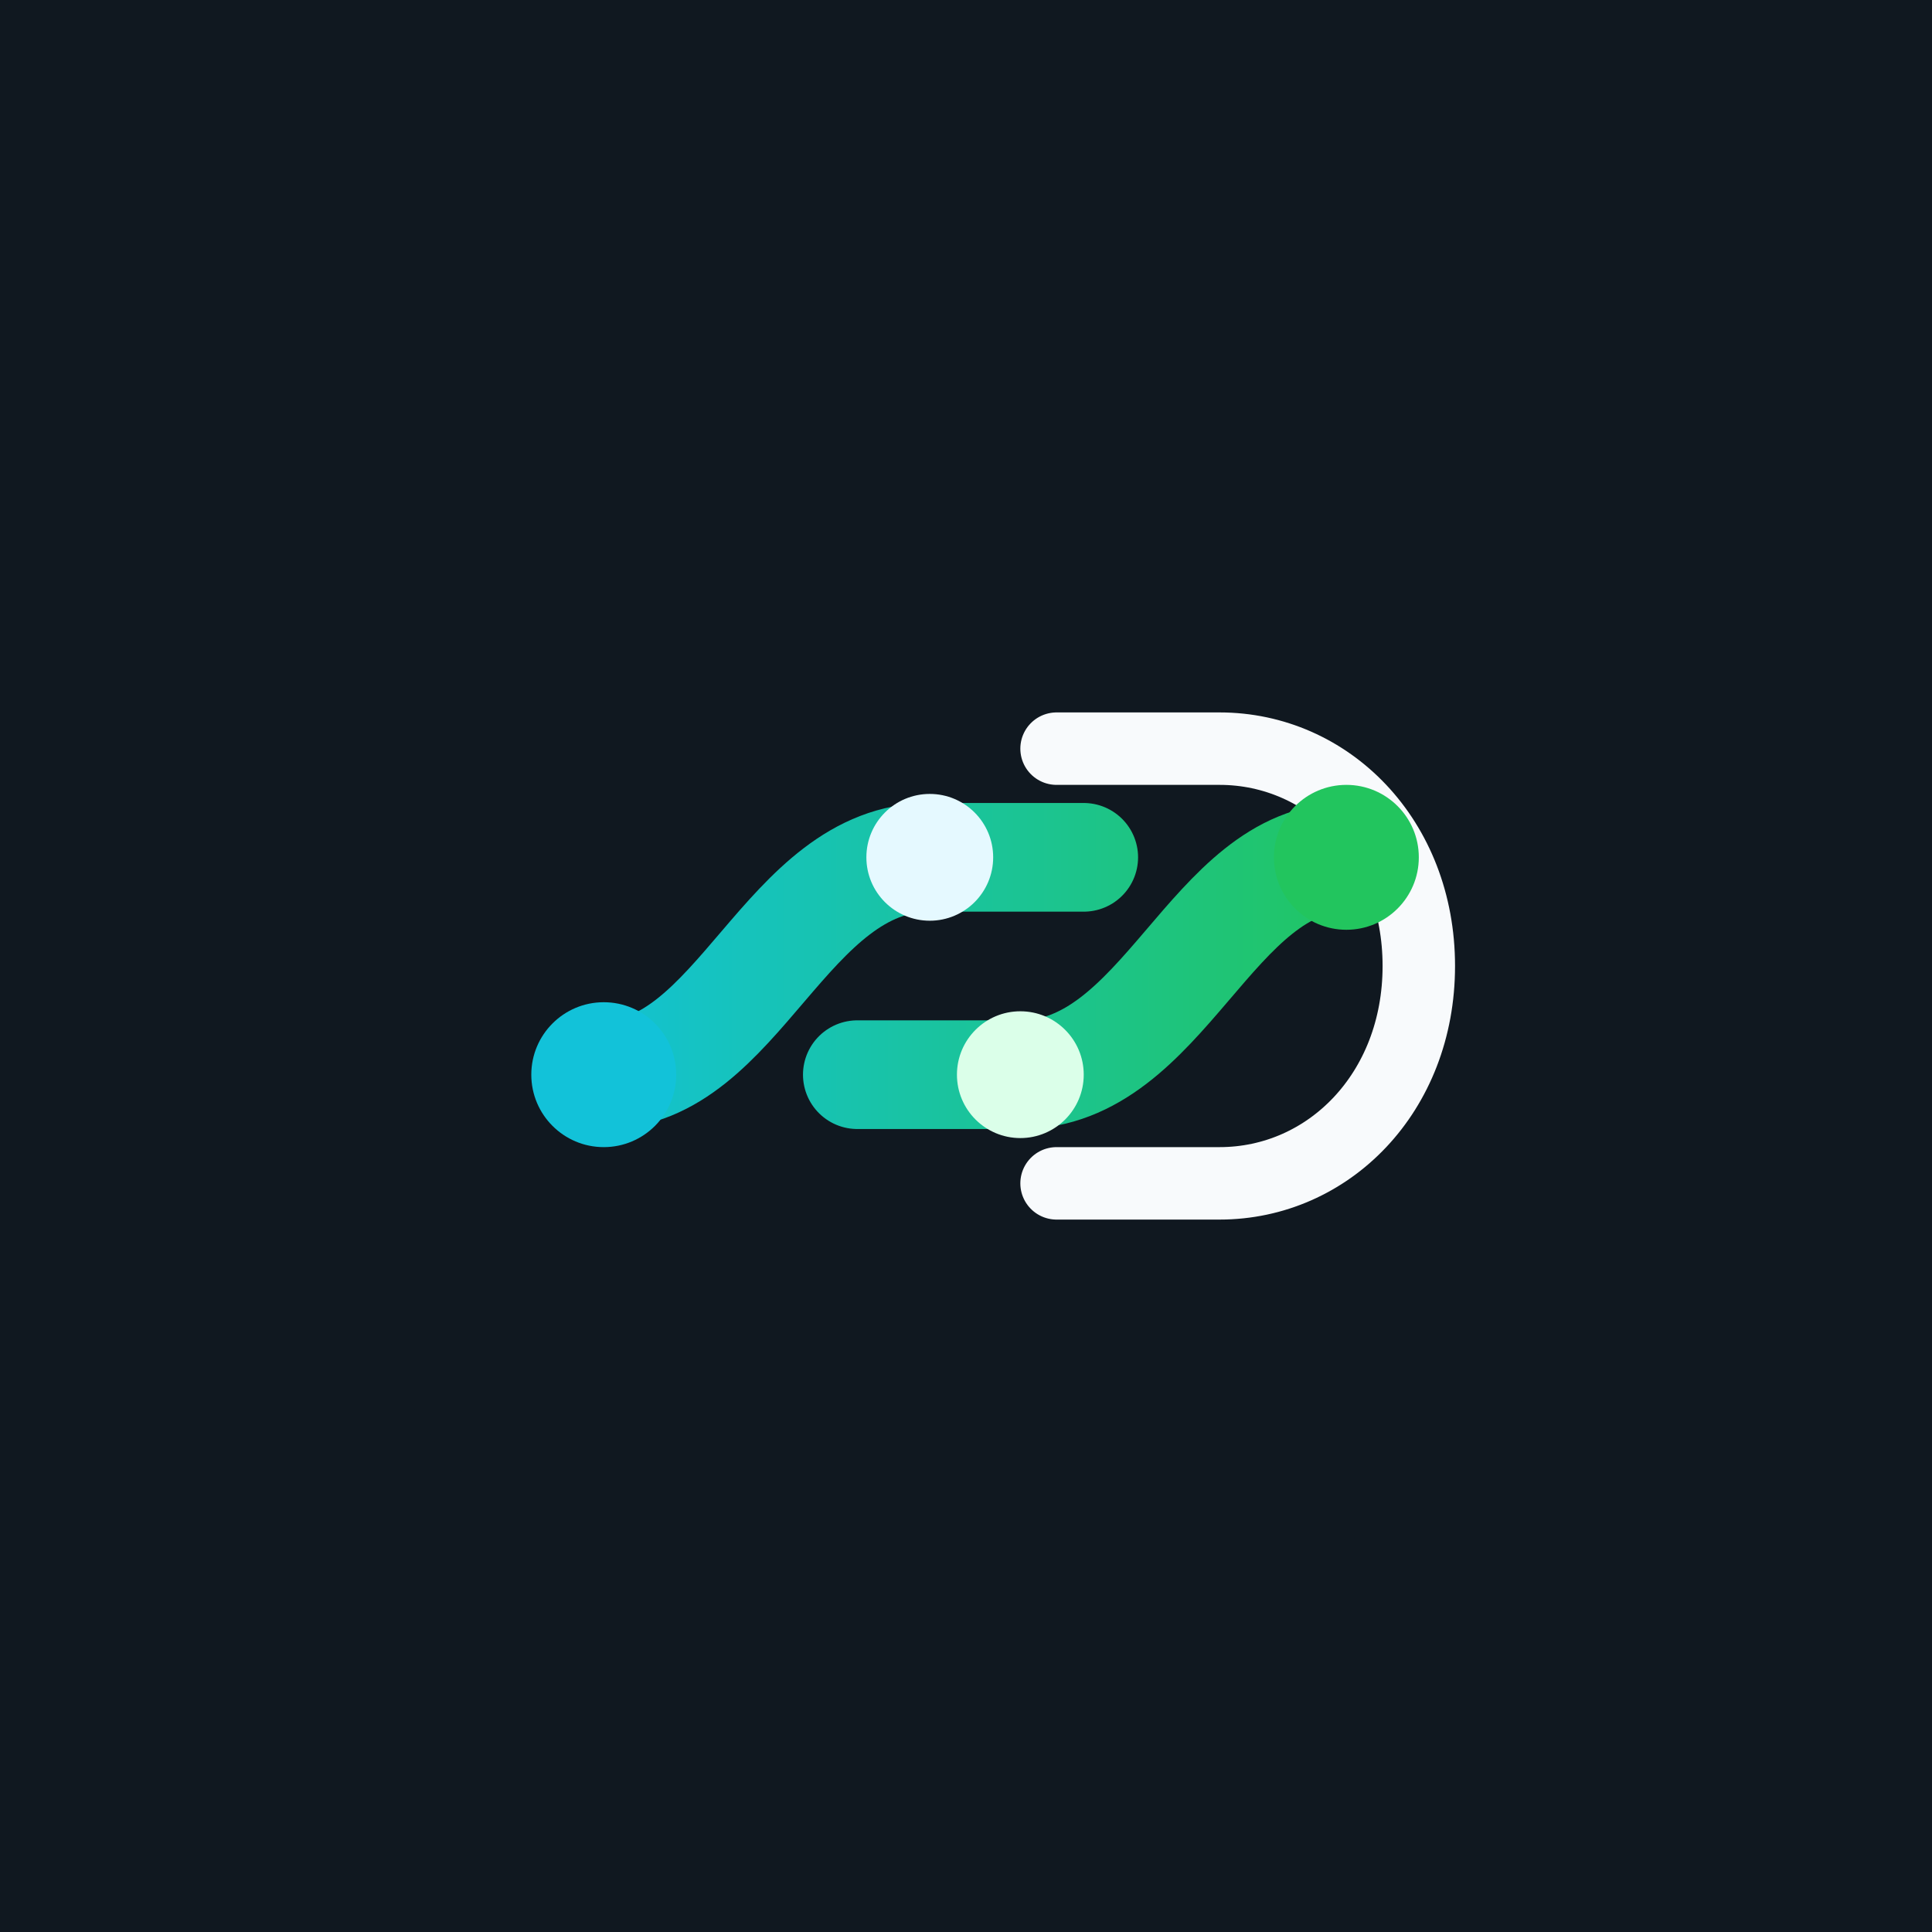
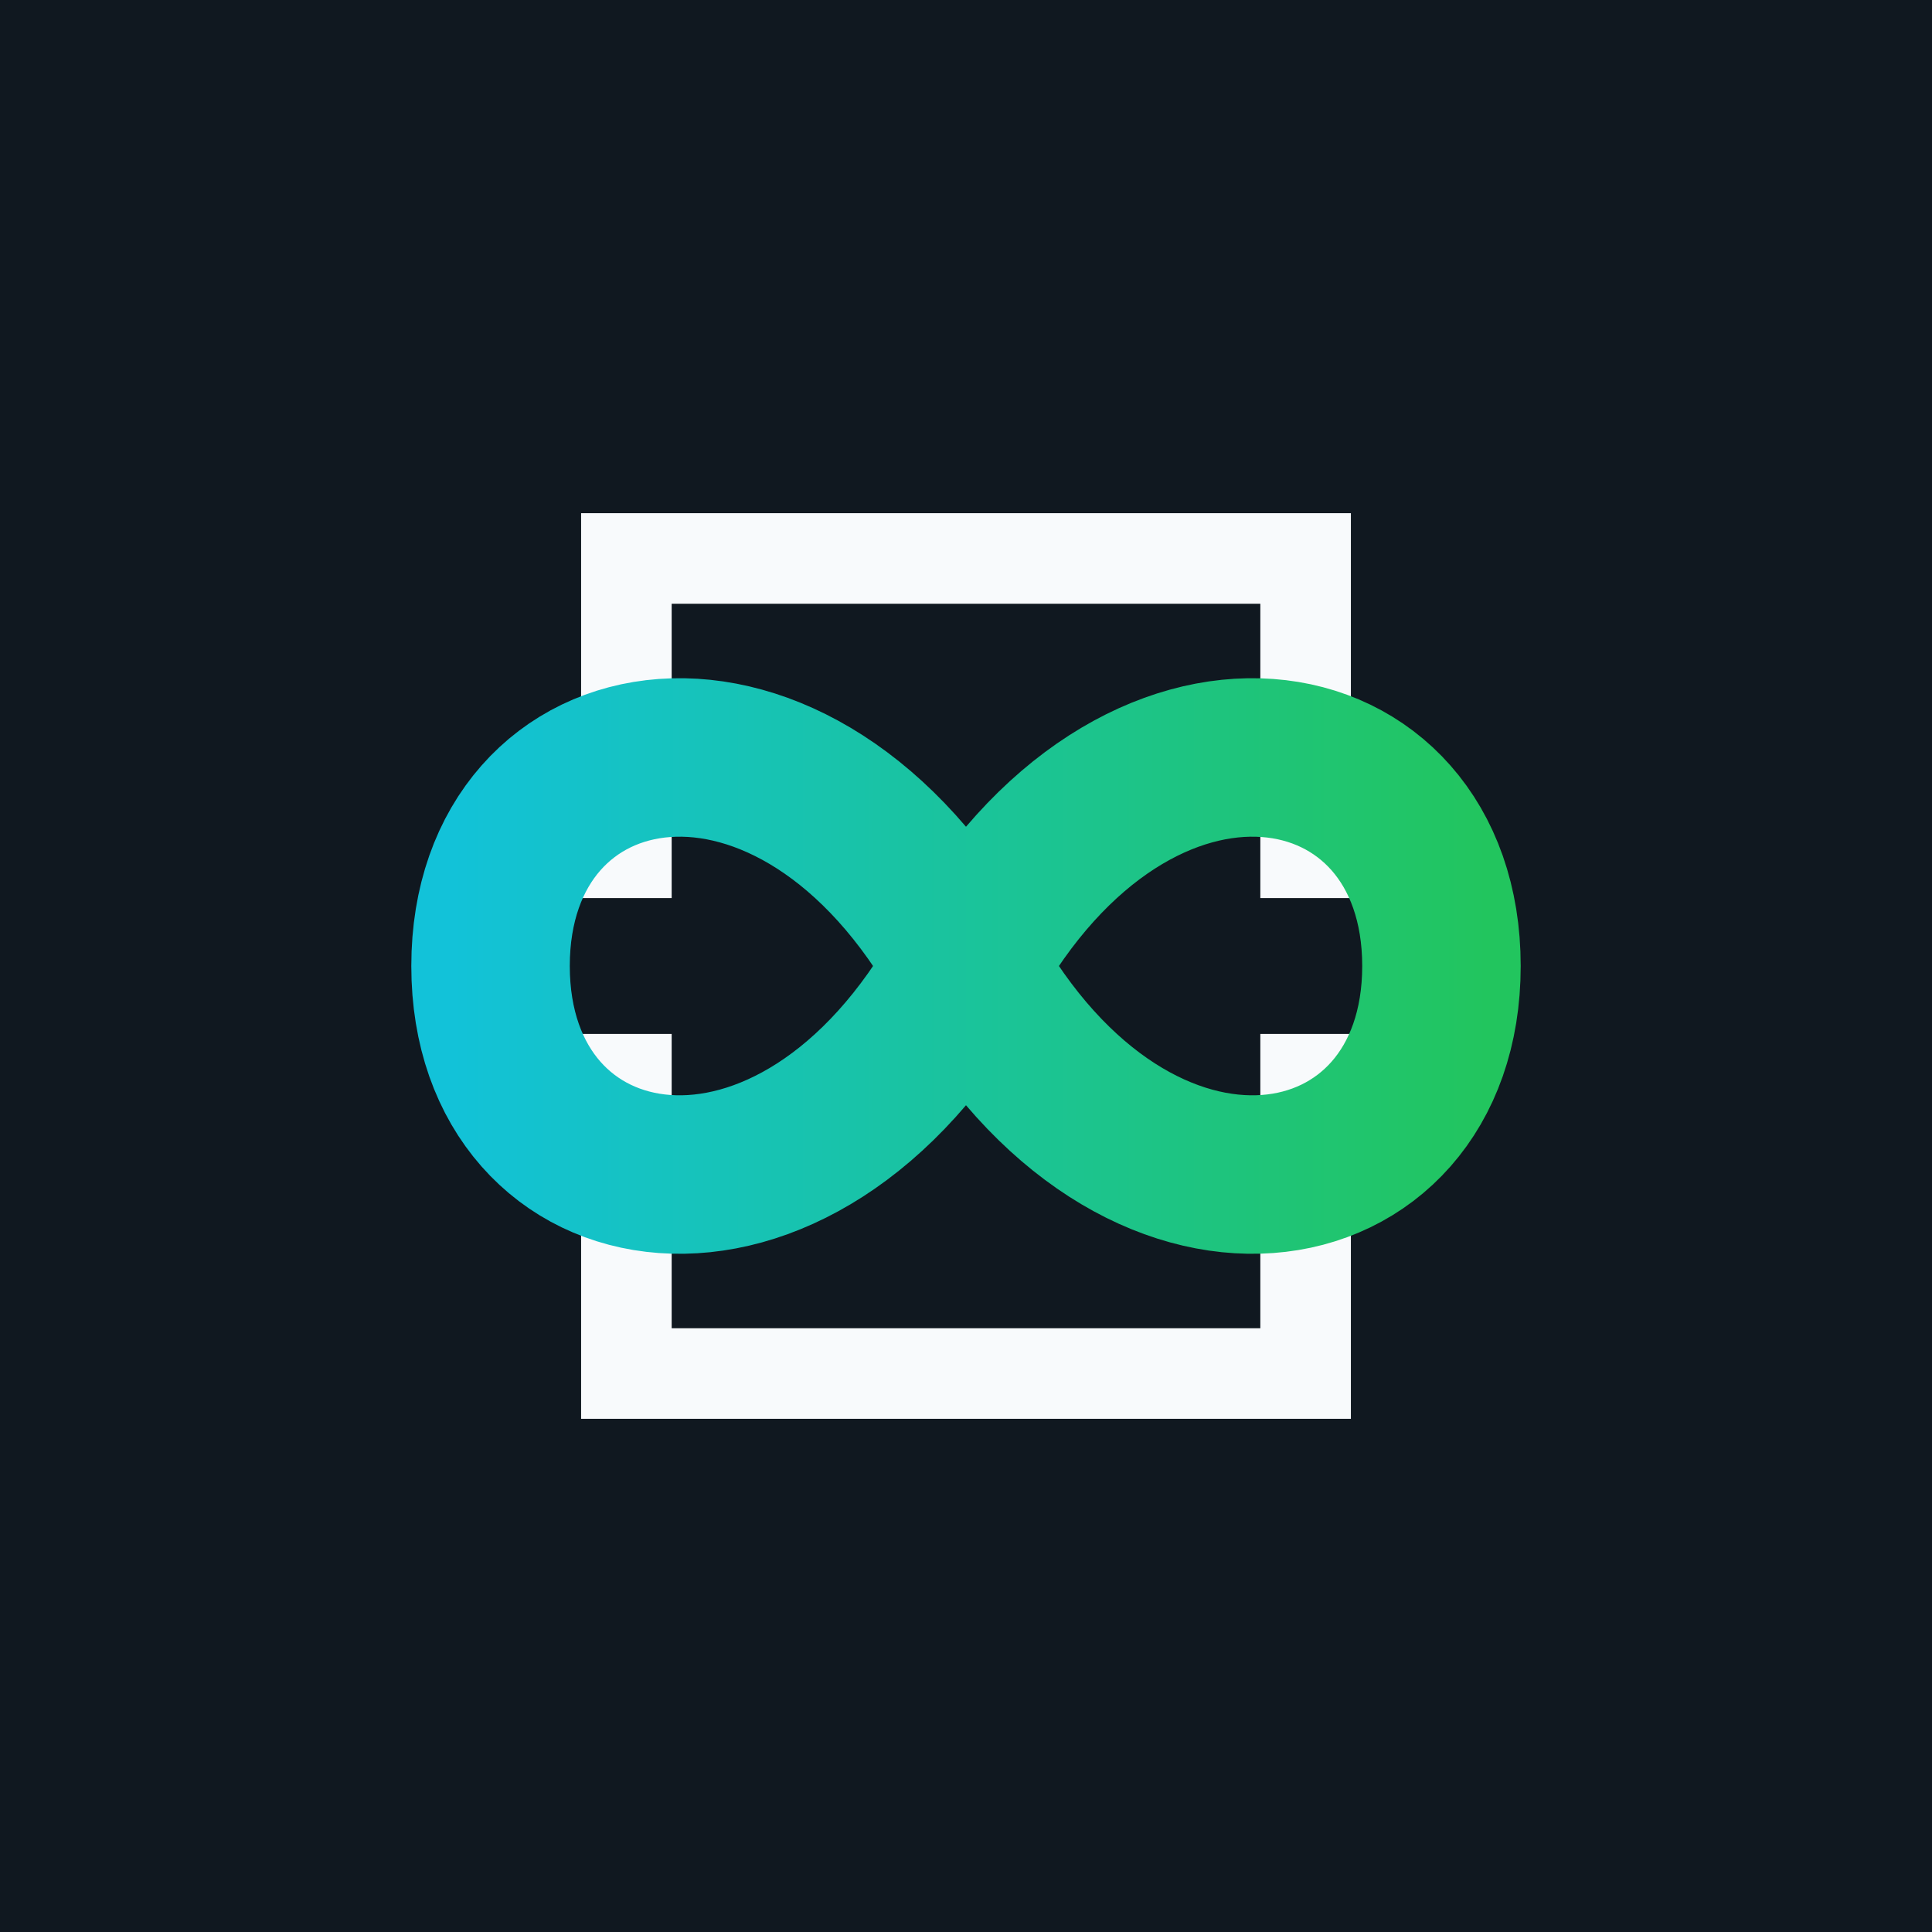
- <svg xmlns="http://www.w3.org/2000/svg" width="512" height="512" viewBox="0 0 512 512">
-   <rect width="512" height="512" fill="#101820" />
-   <g transform="translate(102.4 102.4) scale(2.4)">
-     <defs>
-       <linearGradient id="flow" x1="18" y1="64" x2="110" y2="64" gradientUnits="userSpaceOnUse">
-         <stop offset="0" stop-color="#12c2d9" />
-         <stop offset="1" stop-color="#22c55e" />
-       </linearGradient>
-     </defs>
-     <rect width="128" height="128" rx="28" fill="#101820" />
-     <path d="M24 76c15 0 20-24 36-24h17" fill="none" stroke="url(#flow)" stroke-width="12" stroke-linecap="round" />
-     <path d="M52 76h18c16 0 21-24 36-24" fill="none" stroke="url(#flow)" stroke-width="12" stroke-linecap="round" />
-     <path d="M74 40h18c12 0 22 10 22 24s-10 24-22 24H74" fill="none" stroke="#f8fafc" stroke-width="8" stroke-linecap="round" />
-     <circle cx="24" cy="76" r="8" fill="#12c2d9" />
-     <circle cx="60" cy="52" r="7" fill="#e5f9ff" />
-     <circle cx="70" cy="76" r="7" fill="#dbffe9" />
-     <circle cx="106" cy="52" r="8" fill="#22c55e" />
+ <svg xmlns="http://www.w3.org/2000/svg" width="512" height="512" viewBox="0 0 128 128">
+   <defs>
+     <linearGradient id="stream" x1="18" y1="64" x2="110" y2="64" gradientUnits="userSpaceOnUse">
+       <stop offset="0" stop-color="#12c2d9" />
+       <stop offset="1" stop-color="#22c55e" />
+     </linearGradient>
+   </defs>
+   <rect width="128" height="128" fill="#101820" />
+   <g transform="translate(16 16) scale(.75)">
+     <path d="M34 54V28h60v26M94 74v26H34V74" fill="none" stroke="#f8fafc" stroke-width="8" stroke-linecap="square" />
+     <path d="M22 64c0-22 27-27 42 0s42 22 42 0-27-27-42 0-42 22-42 0Z" fill="none" stroke="url(#stream)" stroke-width="14" stroke-linecap="round" stroke-linejoin="round" />
  </g>
</svg>
